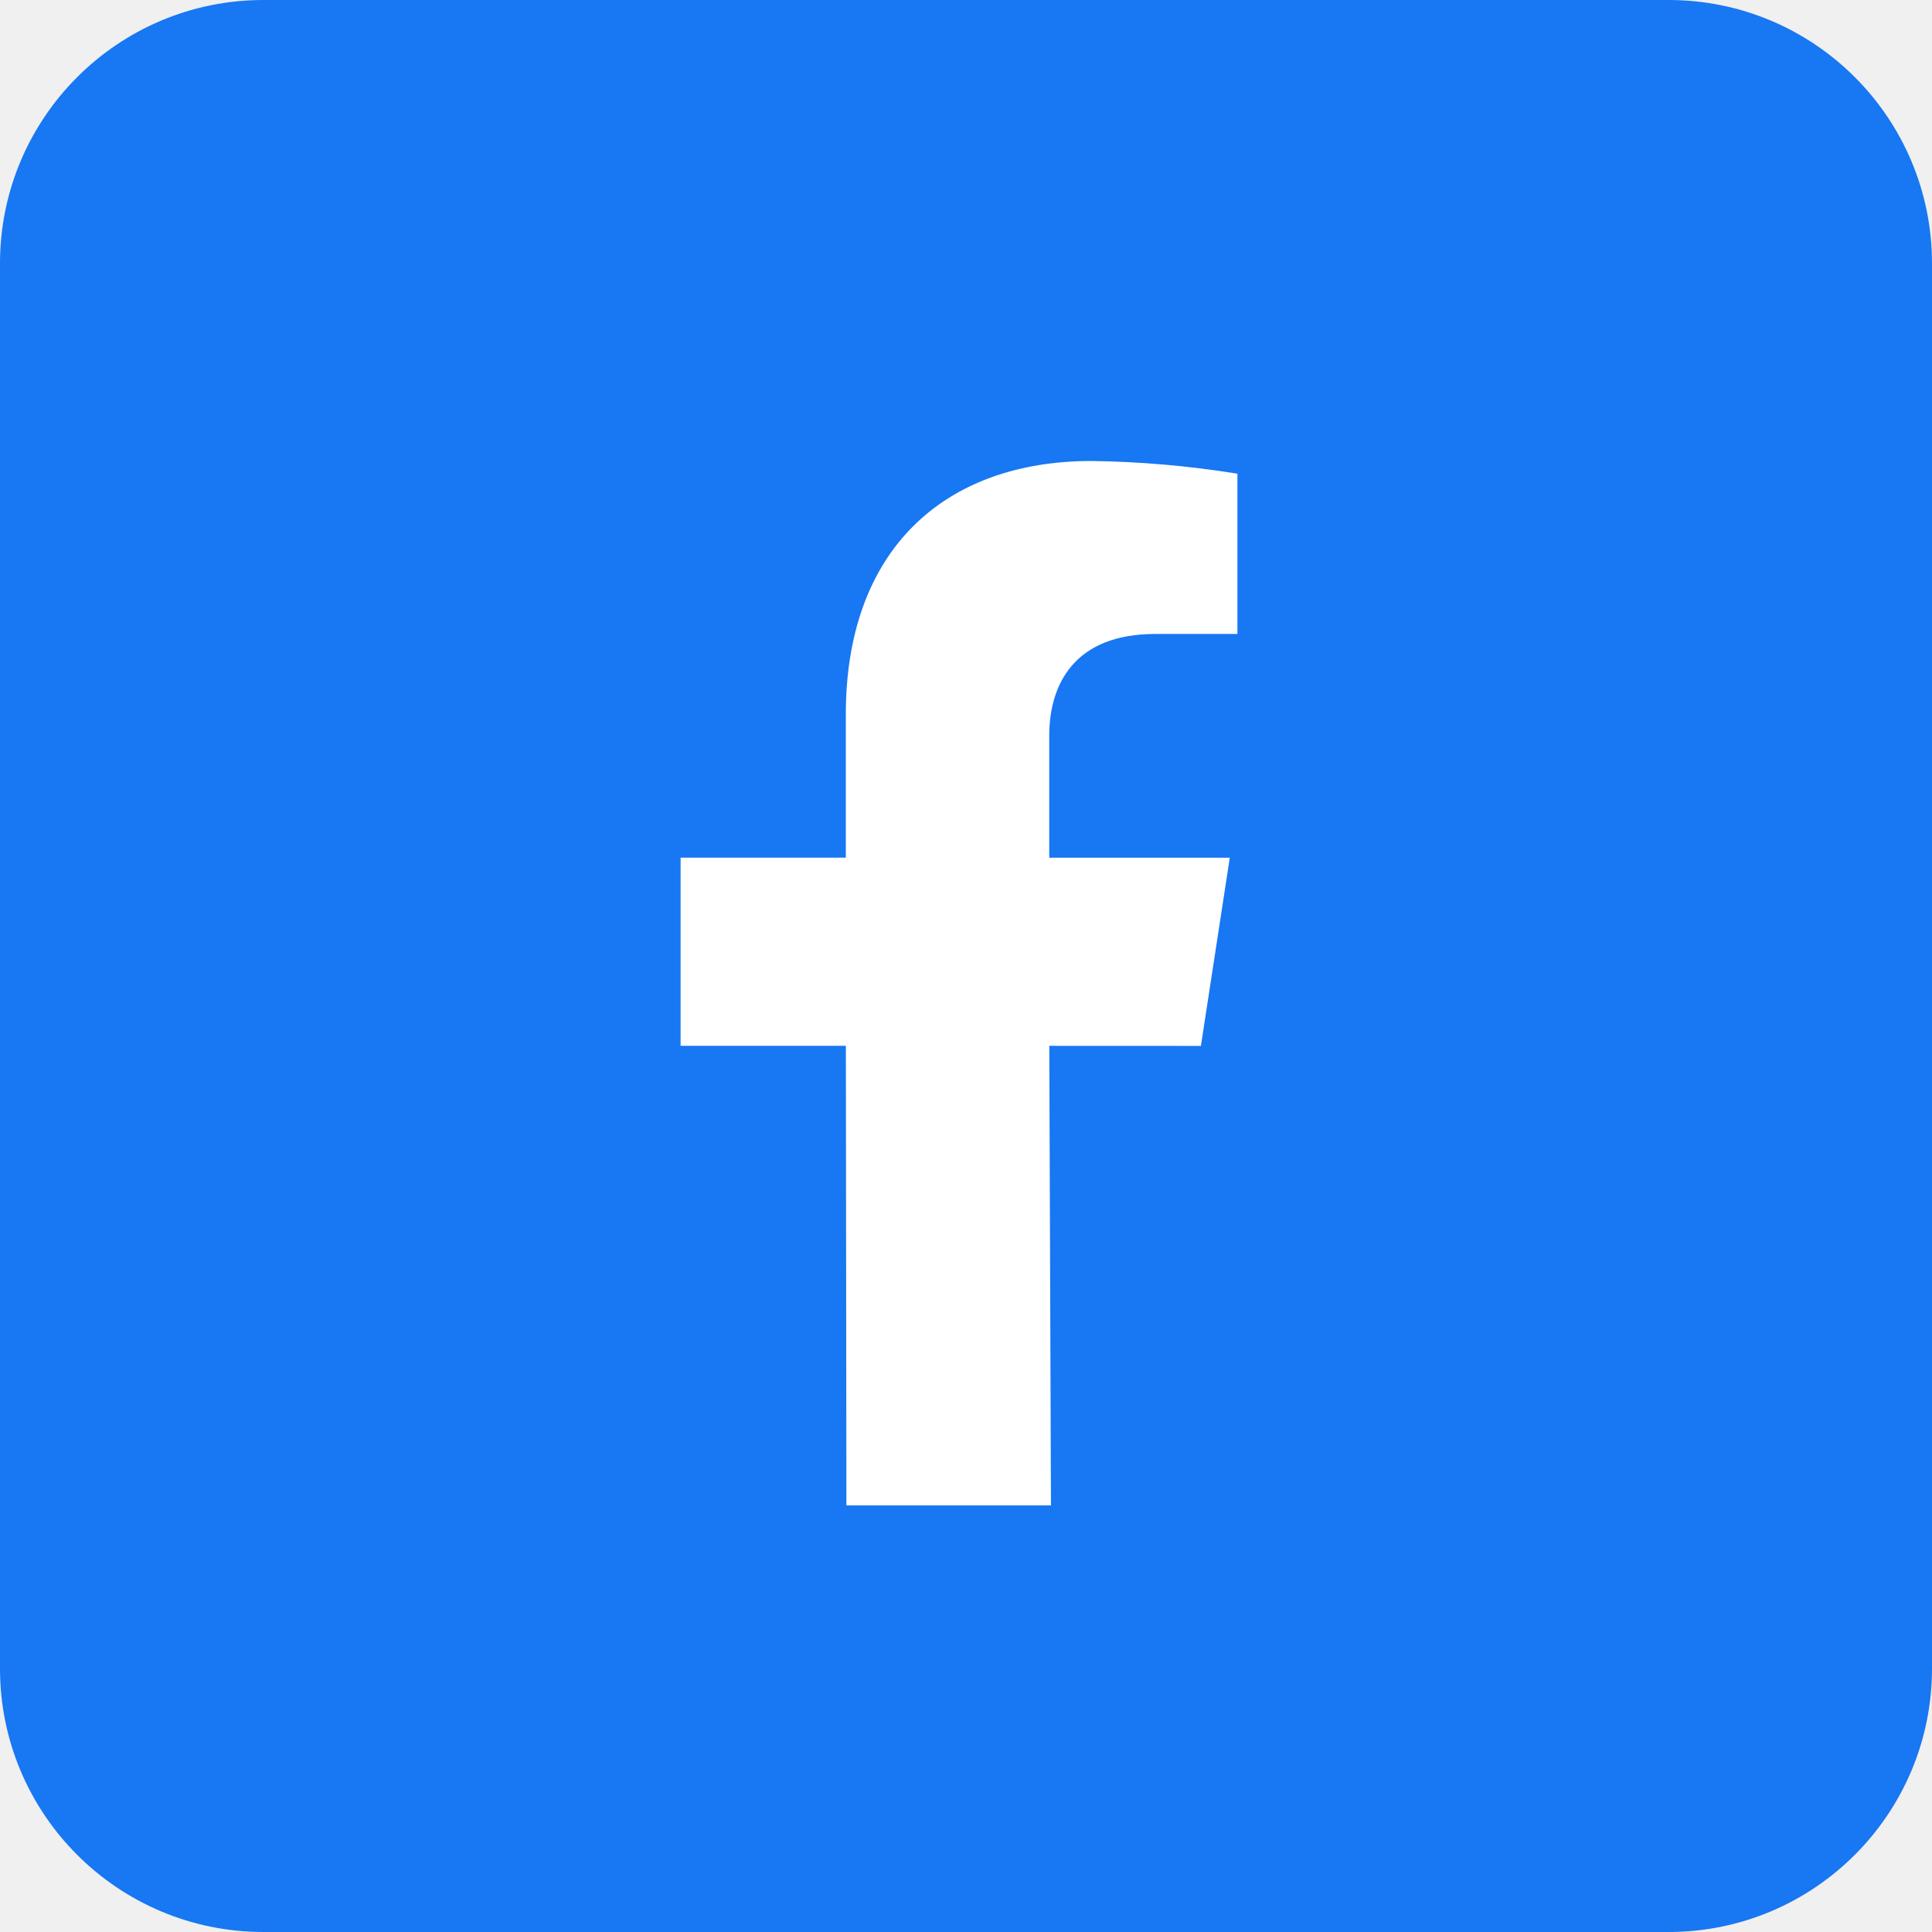
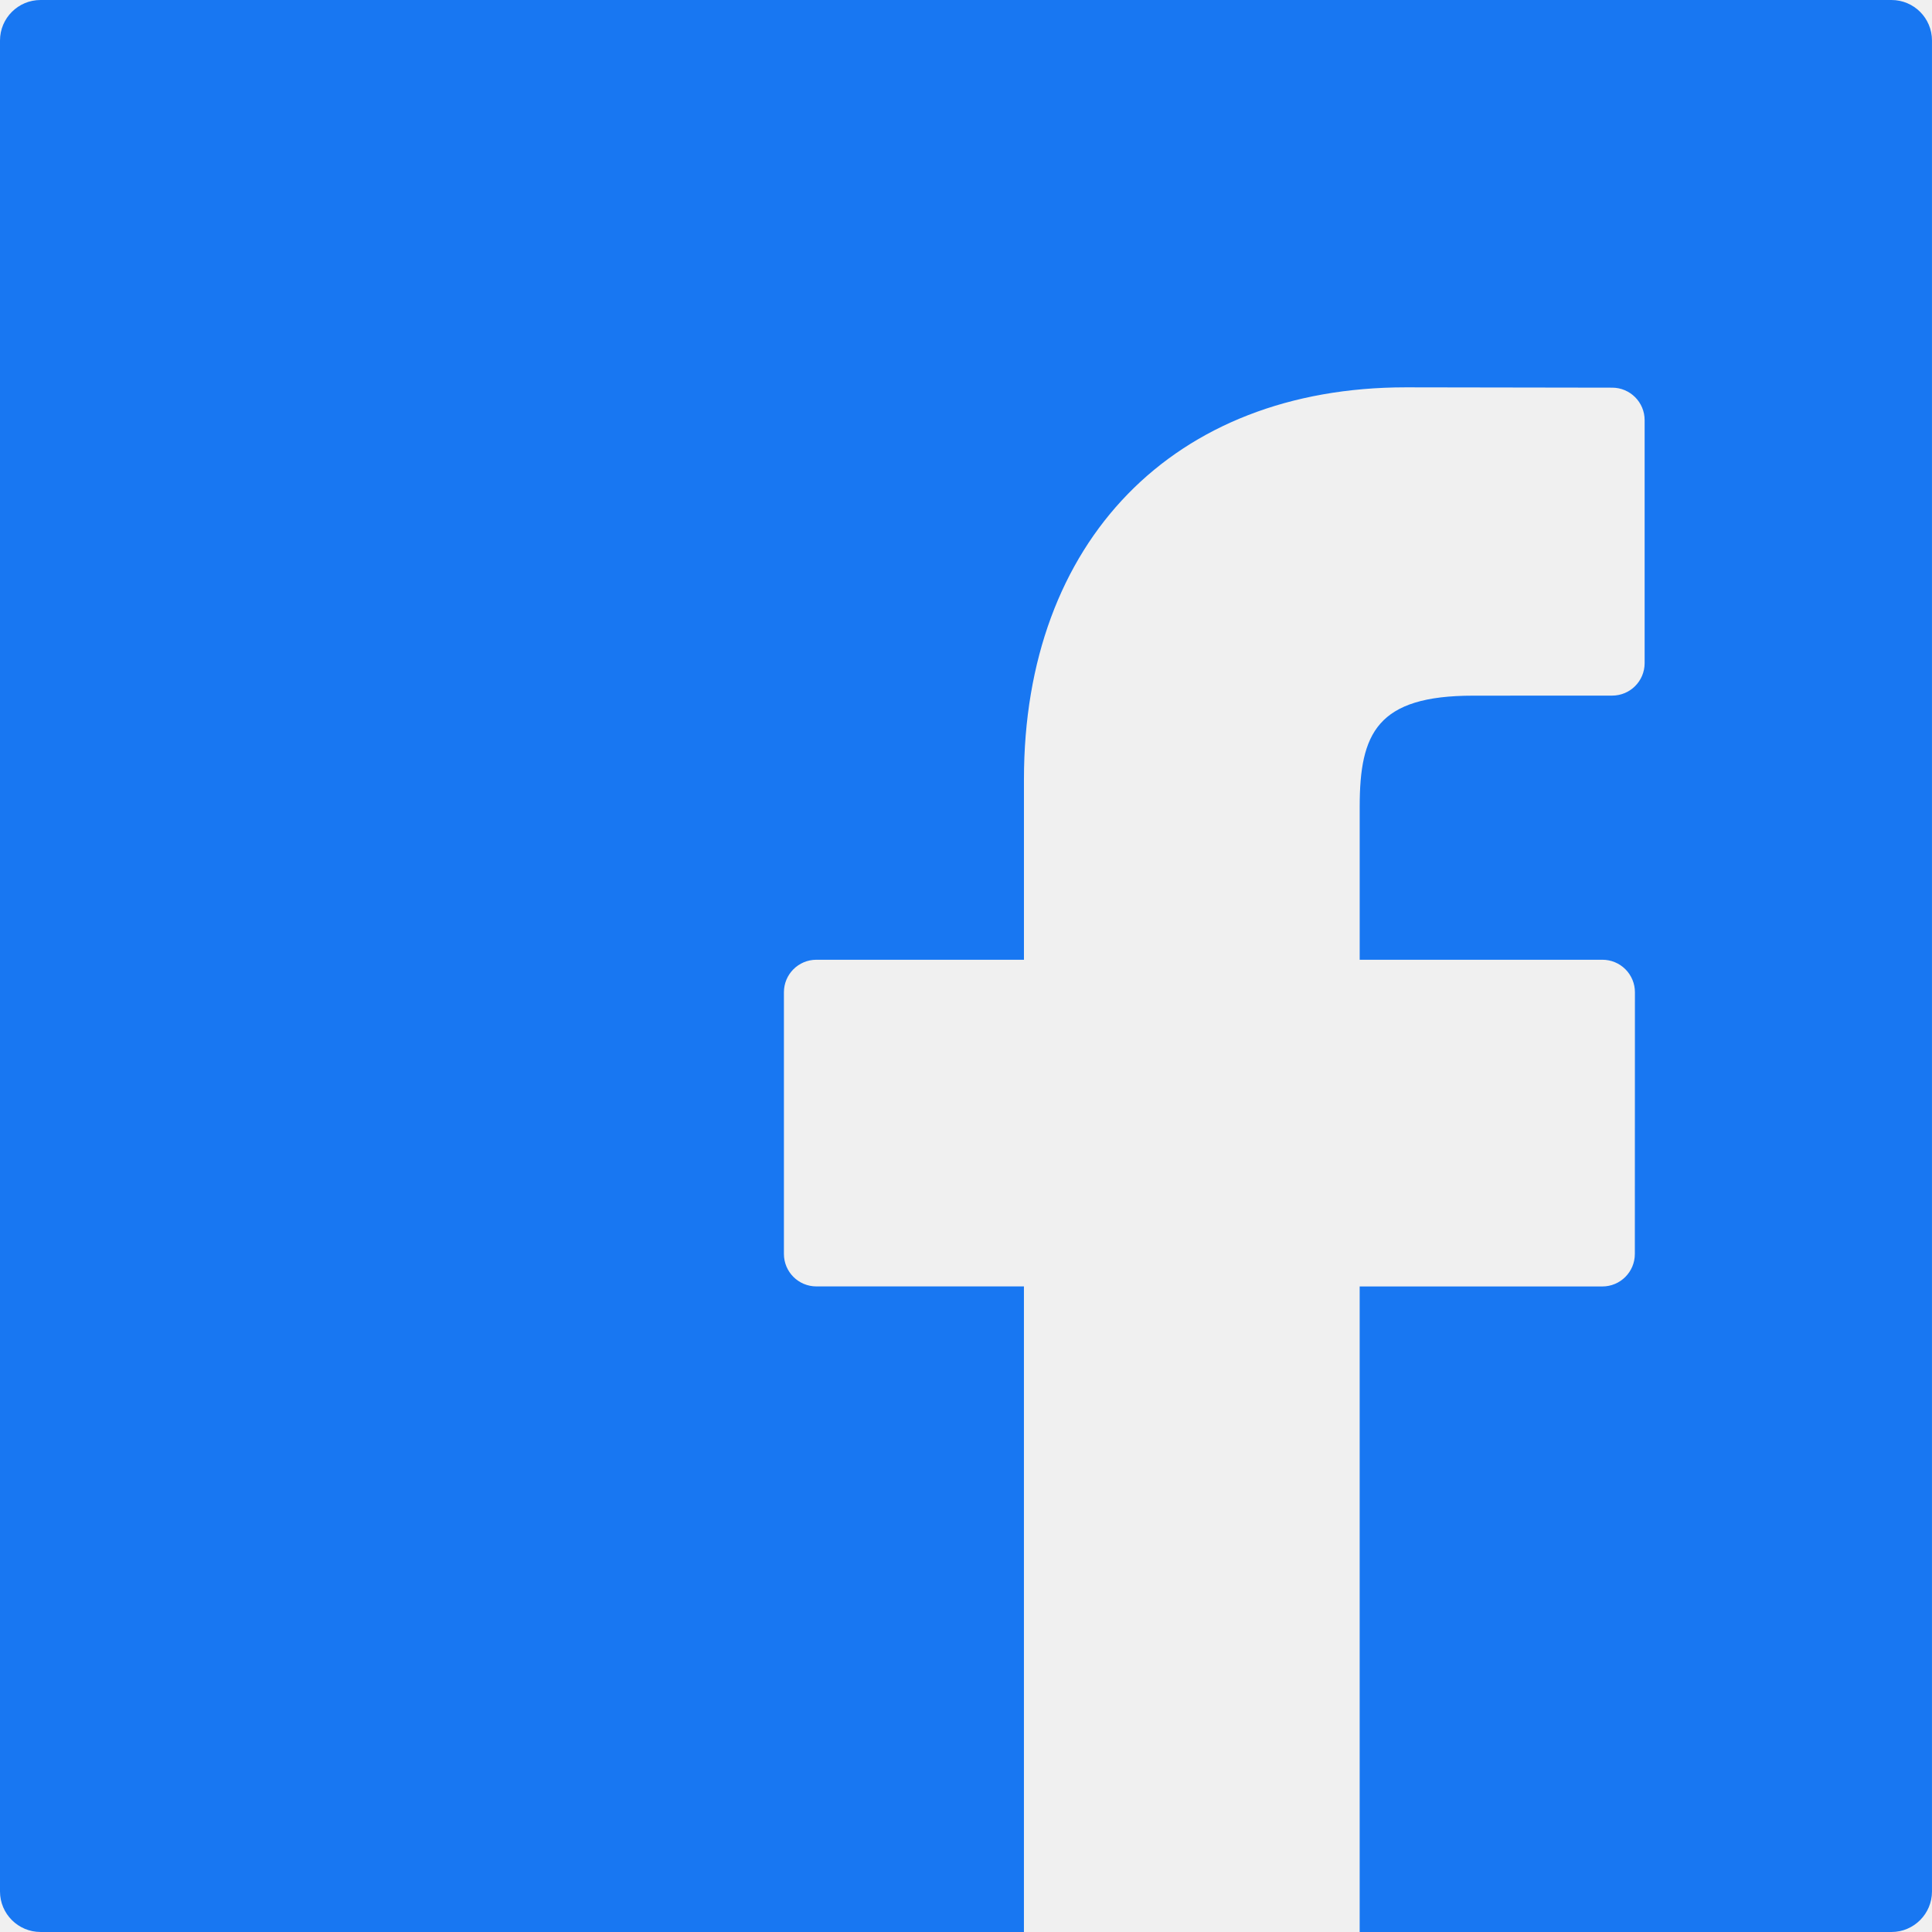
- <svg xmlns="http://www.w3.org/2000/svg" width="88" height="88" viewBox="0 0 88 88">
-   <g id="Group_6530" data-name="Group 6530" transform="translate(3292 9746)">
-     <rect id="Rectangle_303" data-name="Rectangle 303" width="88" height="88" rx="12" transform="translate(-3292 -9746)" fill="#1877f2" />
-     <path id="Path_5" data-name="Path 5" d="M325.7,226.639l1.315-8.571h-8.223v-5.559c0-2.345,1.149-4.633,4.832-4.633h3.739v-7.3a45.594,45.594,0,0,0-6.637-.579c-6.773,0-11.2,4.1-11.2,11.536v6.532H302v8.571h7.528l.025,20.934h9.317l-.076-20.934Z" transform="translate(-3563 -9925)" fill="#fff" />
+ <svg xmlns="http://www.w3.org/2000/svg" fill="#000000" version="1.1" id="Capa_1" width="800px" height="800px" viewBox="0 0 95.333 95.333" xml:space="preserve">
+   <g>
+     <path d="M93.333,0H2C0.896,0,0,0.896,0,2v91.332c0,1.104,0.896,2,2,2h48.525V63.477H40.284c-0.885,0-1.602-0.717-1.602-1.602   V48.961c0-0.885,0.717-1.603,1.602-1.603h10.242v-8.913c0-11.744,7.395-19.332,18.839-19.332l10.188,0.016   c0.883,0.001,1.6,0.718,1.6,1.602v11.991c0,0.885-0.717,1.602-1.602,1.602l-6.863,0.003c-4.729,0-5.595,1.844-5.595,5.475v7.556   h11.979c0.425,0,0.832,0.169,1.133,0.47c0.3,0.301,0.469,0.708,0.469,1.133L80.67,61.876c0,0.885-0.717,1.603-1.602,1.603H67.092   v31.854h26.24c1.104,0,2-0.896,2-2V2C95.333,0.895,94.438,0,93.333,0z" fill="#1877f2" />
  </g>
</svg>
